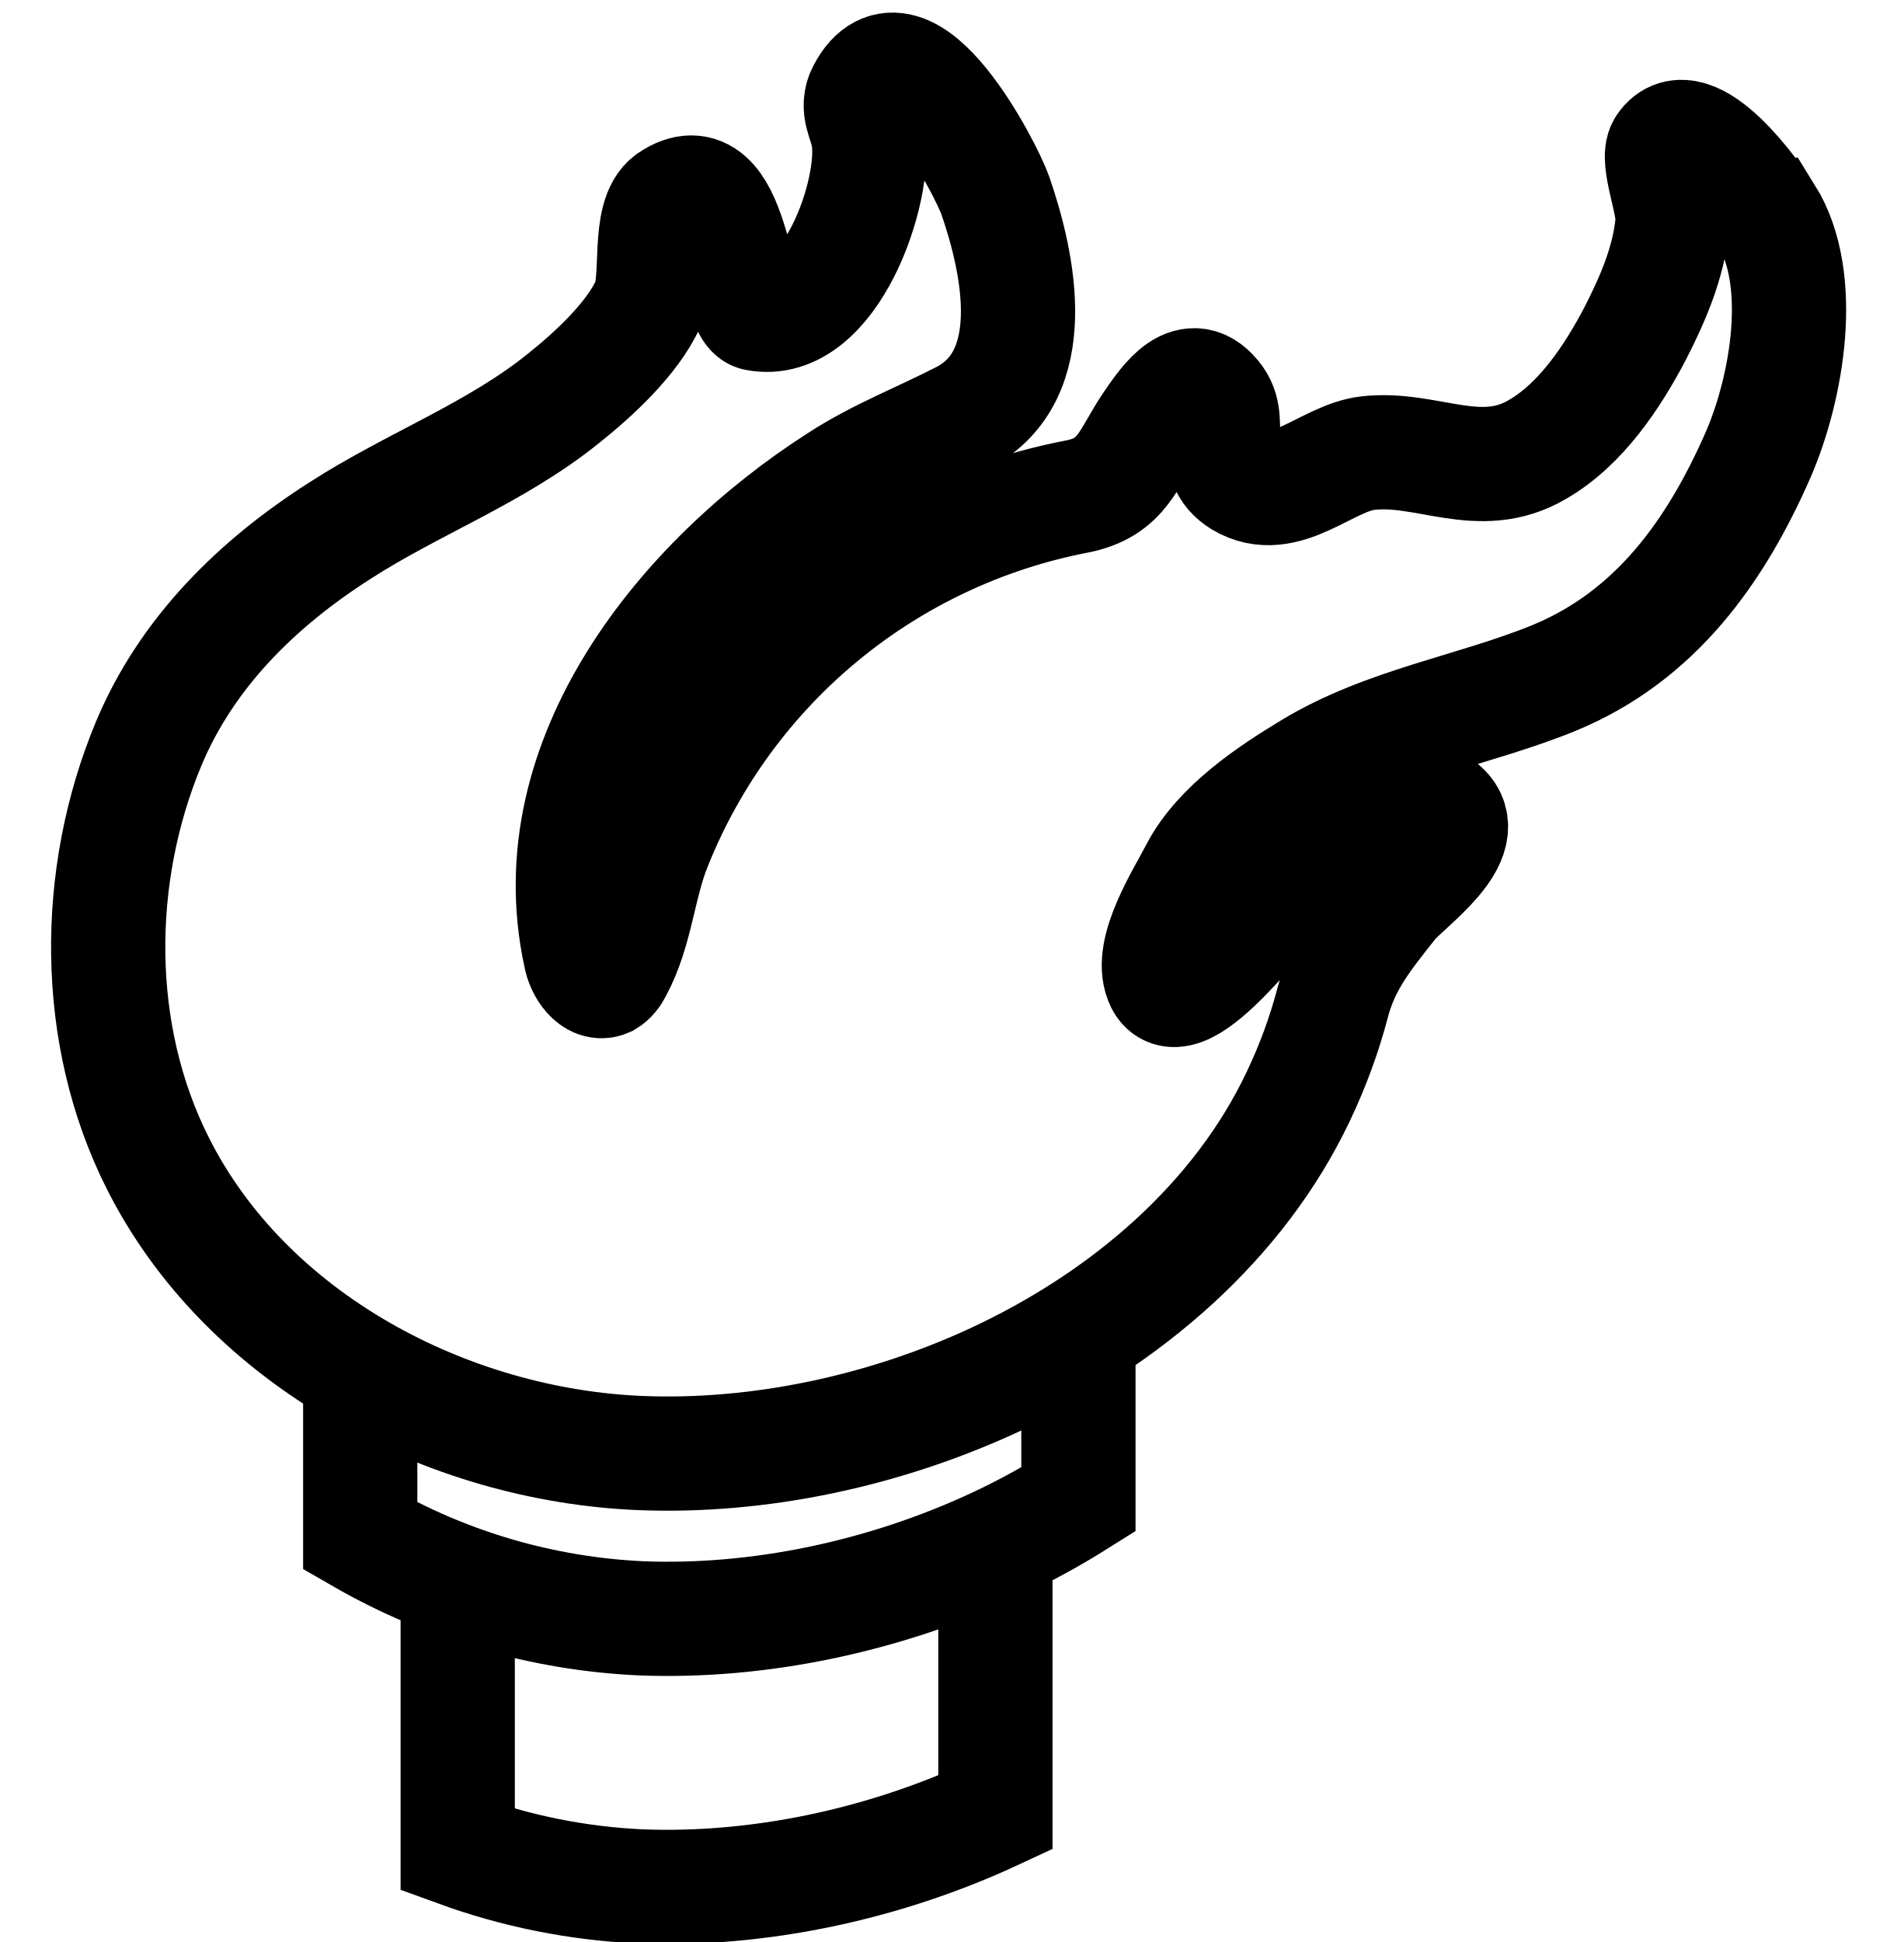
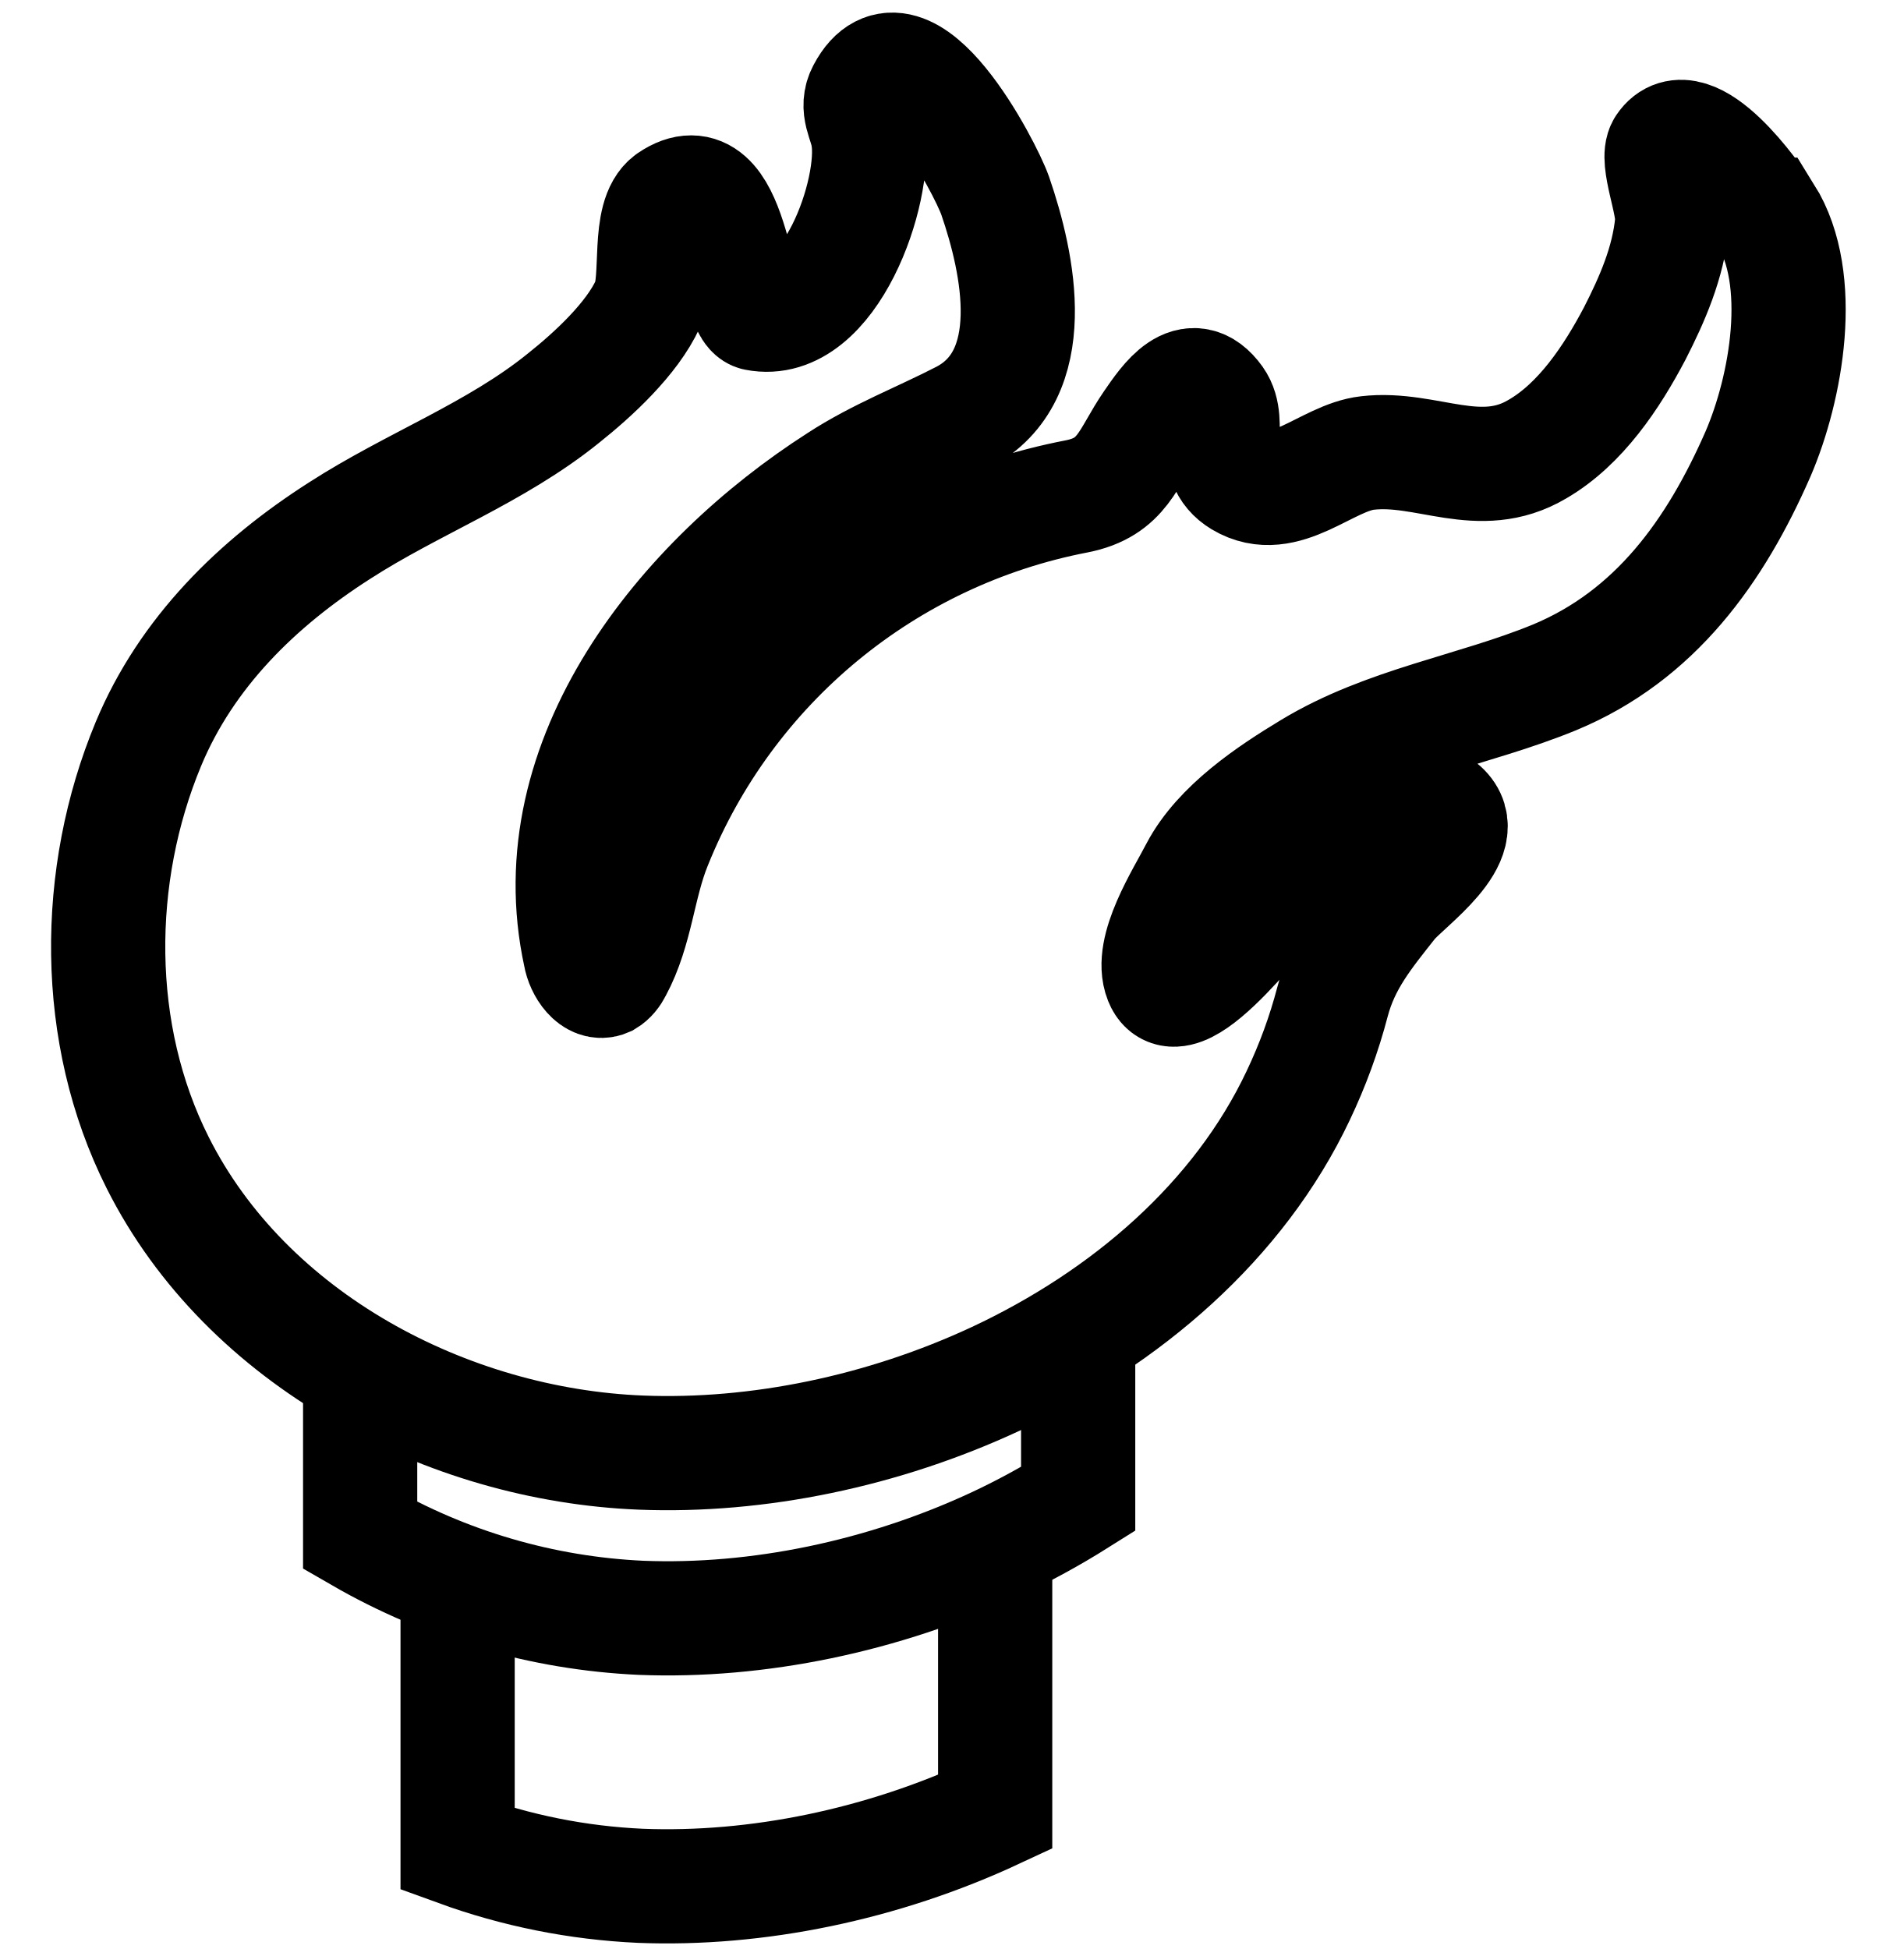
- <svg xmlns="http://www.w3.org/2000/svg" viewBox="0 0.5 25 25.5">
-   <path style="fill:none; stroke:currentColor; stroke-width:1.5;" d="M 23.18,3.32 C 23.04,3.08 22.2,1.91 21.85,2.43 21.74,2.6 21.99,3.18 21.96,3.43 21.91,3.95 21.7,4.43 21.47,4.88 21.17,5.45 20.76,6.07 20.19,6.4 19.43,6.85 18.74,6.36 17.96,6.45 17.42,6.51 16.87,7.15 16.3,6.81 15.87,6.55 16.19,6.06 15.97,5.75 15.64,5.29 15.32,5.77 15.12,6.06 14.81,6.51 14.75,6.9 14.14,7.02 a 7.5,7.5 0 0 0 -5.54,4.57 c -0.22,0.54 -0.24,1.12 -0.52,1.64 -0.03,0.06 -0.07,0.11 -0.12,0.14 C 7.8,13.44 7.65,13.22 7.62,13.04 7.06,10.47 8.98,8.12 11.01,6.82 11.53,6.48 12.11,6.26 12.65,5.98 13.69,5.43 13.38,3.97 13.07,3.07 12.94,2.7 11.89,0.68 11.35,1.7 11.23,1.92 11.37,2.09 11.4,2.3 11.52,2.99 10.9,4.81 9.93,4.62 9.64,4.56 9.64,2.56 8.8,3.13 8.49,3.35 8.66,4.17 8.51,4.49 8.3,4.95 7.79,5.42 7.4,5.73 6.51,6.45 5.42,6.85 4.46,7.47 3.38,8.16 2.45,9.07 1.95,10.27 c -0.72,1.73 -0.73,3.81 0.12,5.5 1.17,2.33 3.81,3.71 6.35,3.81 1.53,0.06 3.18,-0.28 4.66,-0.97 1.71,-0.8 3.19,-2.07 3.97,-3.72 0.19,-0.4 0.34,-0.81 0.45,-1.23 0.14,-0.53 0.43,-0.88 0.77,-1.31 0.21,-0.25 1.09,-0.85 0.67,-1.23 -0.41,-0.38 -1.74,0.75 -2.05,1.01 -0.19,0.16 -1.4,1.84 -1.64,1.24 -0.16,-0.4 0.29,-1.09 0.47,-1.44 0.3,-0.57 0.96,-1.01 1.49,-1.33 0.99,-0.6 2.15,-0.77 3.2,-1.2 1.33,-0.55 2.12,-1.66 2.68,-2.94 0.37,-0.86 0.63,-2.29 0.1,-3.14 z" />
-   <path style="fill:none; stroke:currentColor; stroke-width:1.5;" id="path4" d="m 13.07,20.78 v 3.52 c -1.48,0.69 -3.13,1.03 -4.66,0.97 A 8.08,8.08 0 0 1 6.01,24.79 v -3.52" />
-   <path style="fill:none; stroke:currentColor; stroke-width:1.5;" d="m 14.16,18.02 v 2.17 a 9.97,9.97 0 0 1 -1.08,0.59 c -1.48,0.69 -3.13,1.03 -4.66,0.97 A 8.12,8.12 0 0 1 4.73,20.67 V 18.51" />
+ <svg xmlns="http://www.w3.org/2000/svg" viewBox="0 0.5 25 25.6">
+   <g fill="none" stroke="#000" stroke-width="1.5">
+     <path d="M 23.18,3.32 C 23.04,3.08 22.2,1.91 21.85,2.43 21.74,2.6 21.99,3.18 21.96,3.43 21.91,3.95 21.7,4.43 21.47,4.88 21.17,5.45 20.76,6.07 20.19,6.4 19.43,6.85 18.74,6.36 17.96,6.45 17.42,6.51 16.87,7.15 16.3,6.81 15.87,6.55 16.19,6.06 15.97,5.75 15.64,5.29 15.32,5.77 15.12,6.06 14.81,6.51 14.75,6.9 14.14,7.02 a 7.5,7.5 0 0 0 -5.54,4.57 c -0.22,0.54 -0.24,1.12 -0.52,1.64 -0.03,0.06 -0.07,0.11 -0.12,0.14 C 7.8,13.44 7.65,13.22 7.62,13.04 7.06,10.47 8.98,8.12 11.01,6.82 11.53,6.48 12.11,6.26 12.65,5.98 13.69,5.43 13.38,3.97 13.07,3.07 12.94,2.7 11.89,0.68 11.35,1.7 11.23,1.92 11.37,2.09 11.4,2.3 11.52,2.99 10.9,4.81 9.93,4.62 9.64,4.56 9.64,2.56 8.8,3.13 8.49,3.35 8.66,4.17 8.51,4.49 8.3,4.95 7.79,5.42 7.4,5.73 6.51,6.45 5.42,6.85 4.46,7.47 3.38,8.16 2.45,9.07 1.95,10.27 c -0.72,1.73 -0.73,3.81 0.12,5.5 1.17,2.33 3.81,3.71 6.35,3.81 1.53,0.06 3.18,-0.28 4.66,-0.97 1.71,-0.8 3.19,-2.07 3.97,-3.72 0.19,-0.4 0.34,-0.81 0.45,-1.23 0.14,-0.53 0.43,-0.88 0.77,-1.31 0.21,-0.25 1.09,-0.85 0.67,-1.23 -0.41,-0.38 -1.74,0.75 -2.05,1.01 -0.19,0.16 -1.4,1.84 -1.64,1.24 -0.16,-0.4 0.29,-1.09 0.47,-1.44 0.3,-0.57 0.96,-1.01 1.49,-1.33 0.99,-0.6 2.15,-0.77 3.2,-1.2 1.33,-0.55 2.12,-1.66 2.68,-2.94 0.37,-0.86 0.63,-2.29 0.1,-3.14 z" />
+     <path d="m 13.07,20.78 v 3.52 c -1.48,0.69 -3.13,1.03 -4.66,0.97 A 8.08,8.08 0 0 1 6.01,24.79 v -3.52" />
+     <path d="m 14.16,18.02 v 2.17 a 9.97,9.97 0 0 1 -1.08,0.59 c -1.48,0.69 -3.13,1.03 -4.66,0.97 A 8.12,8.12 0 0 1 4.73,20.67 V 18.51" />
+   </g>
</svg>
